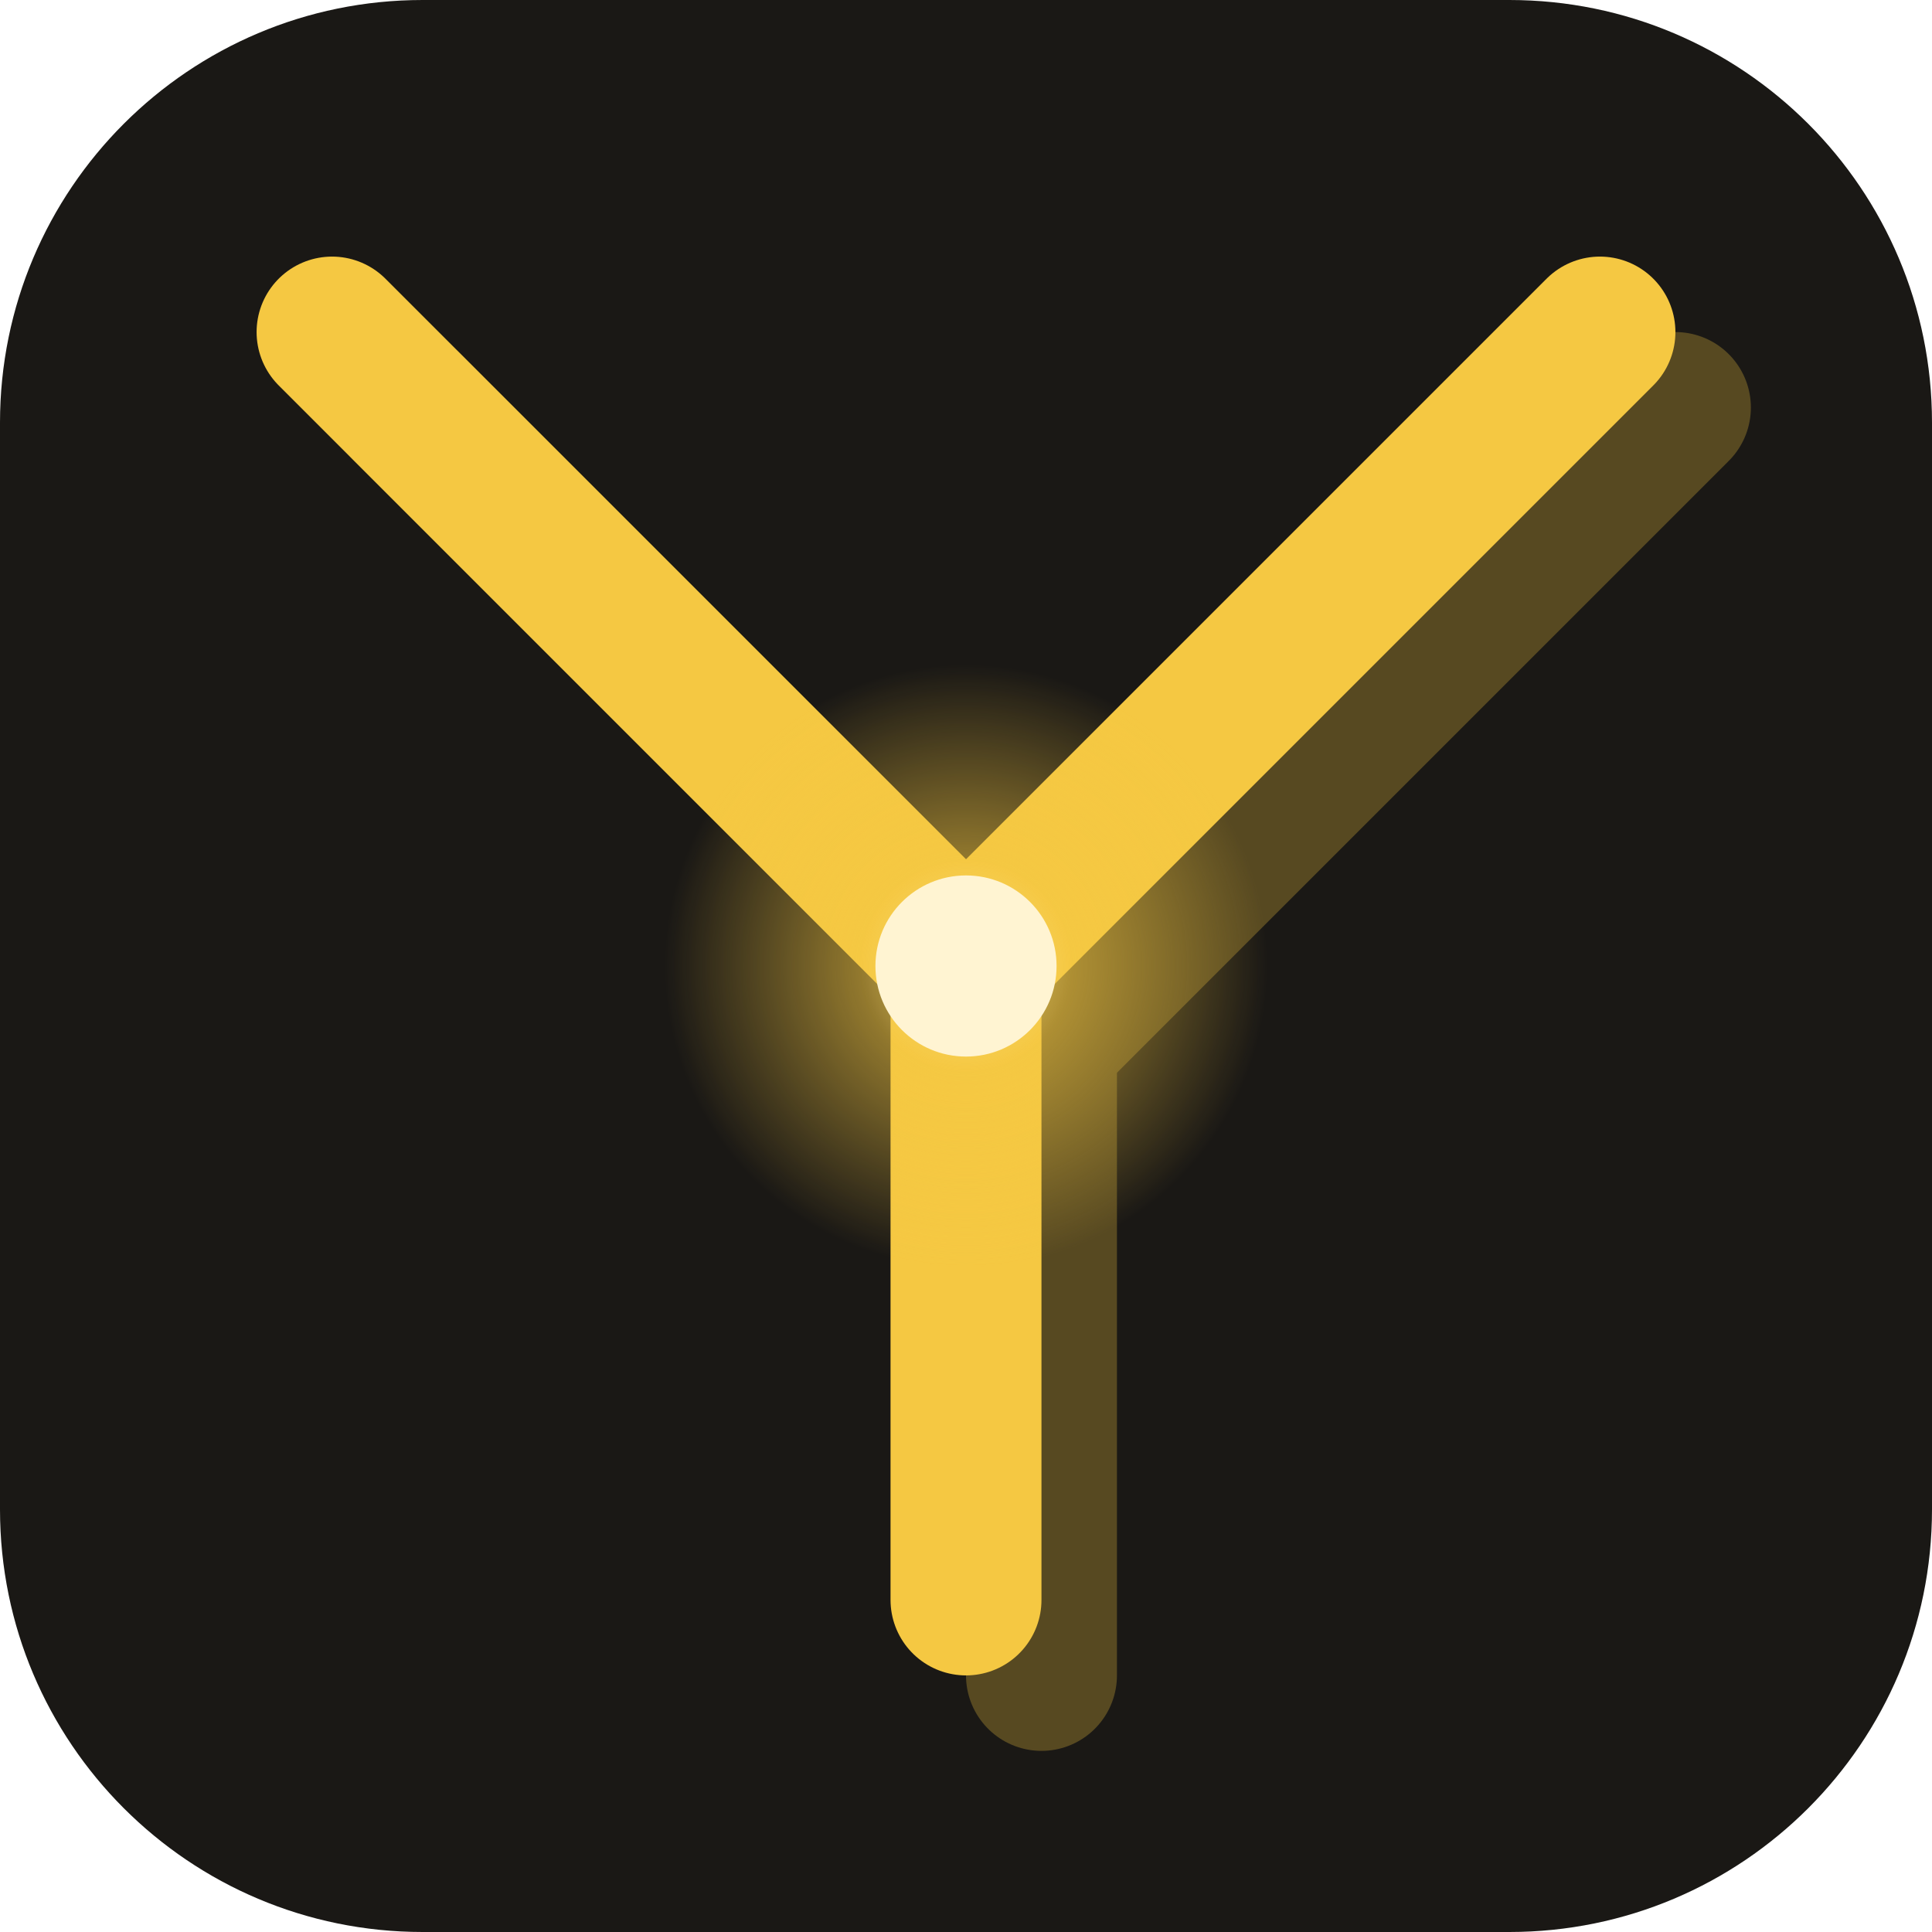
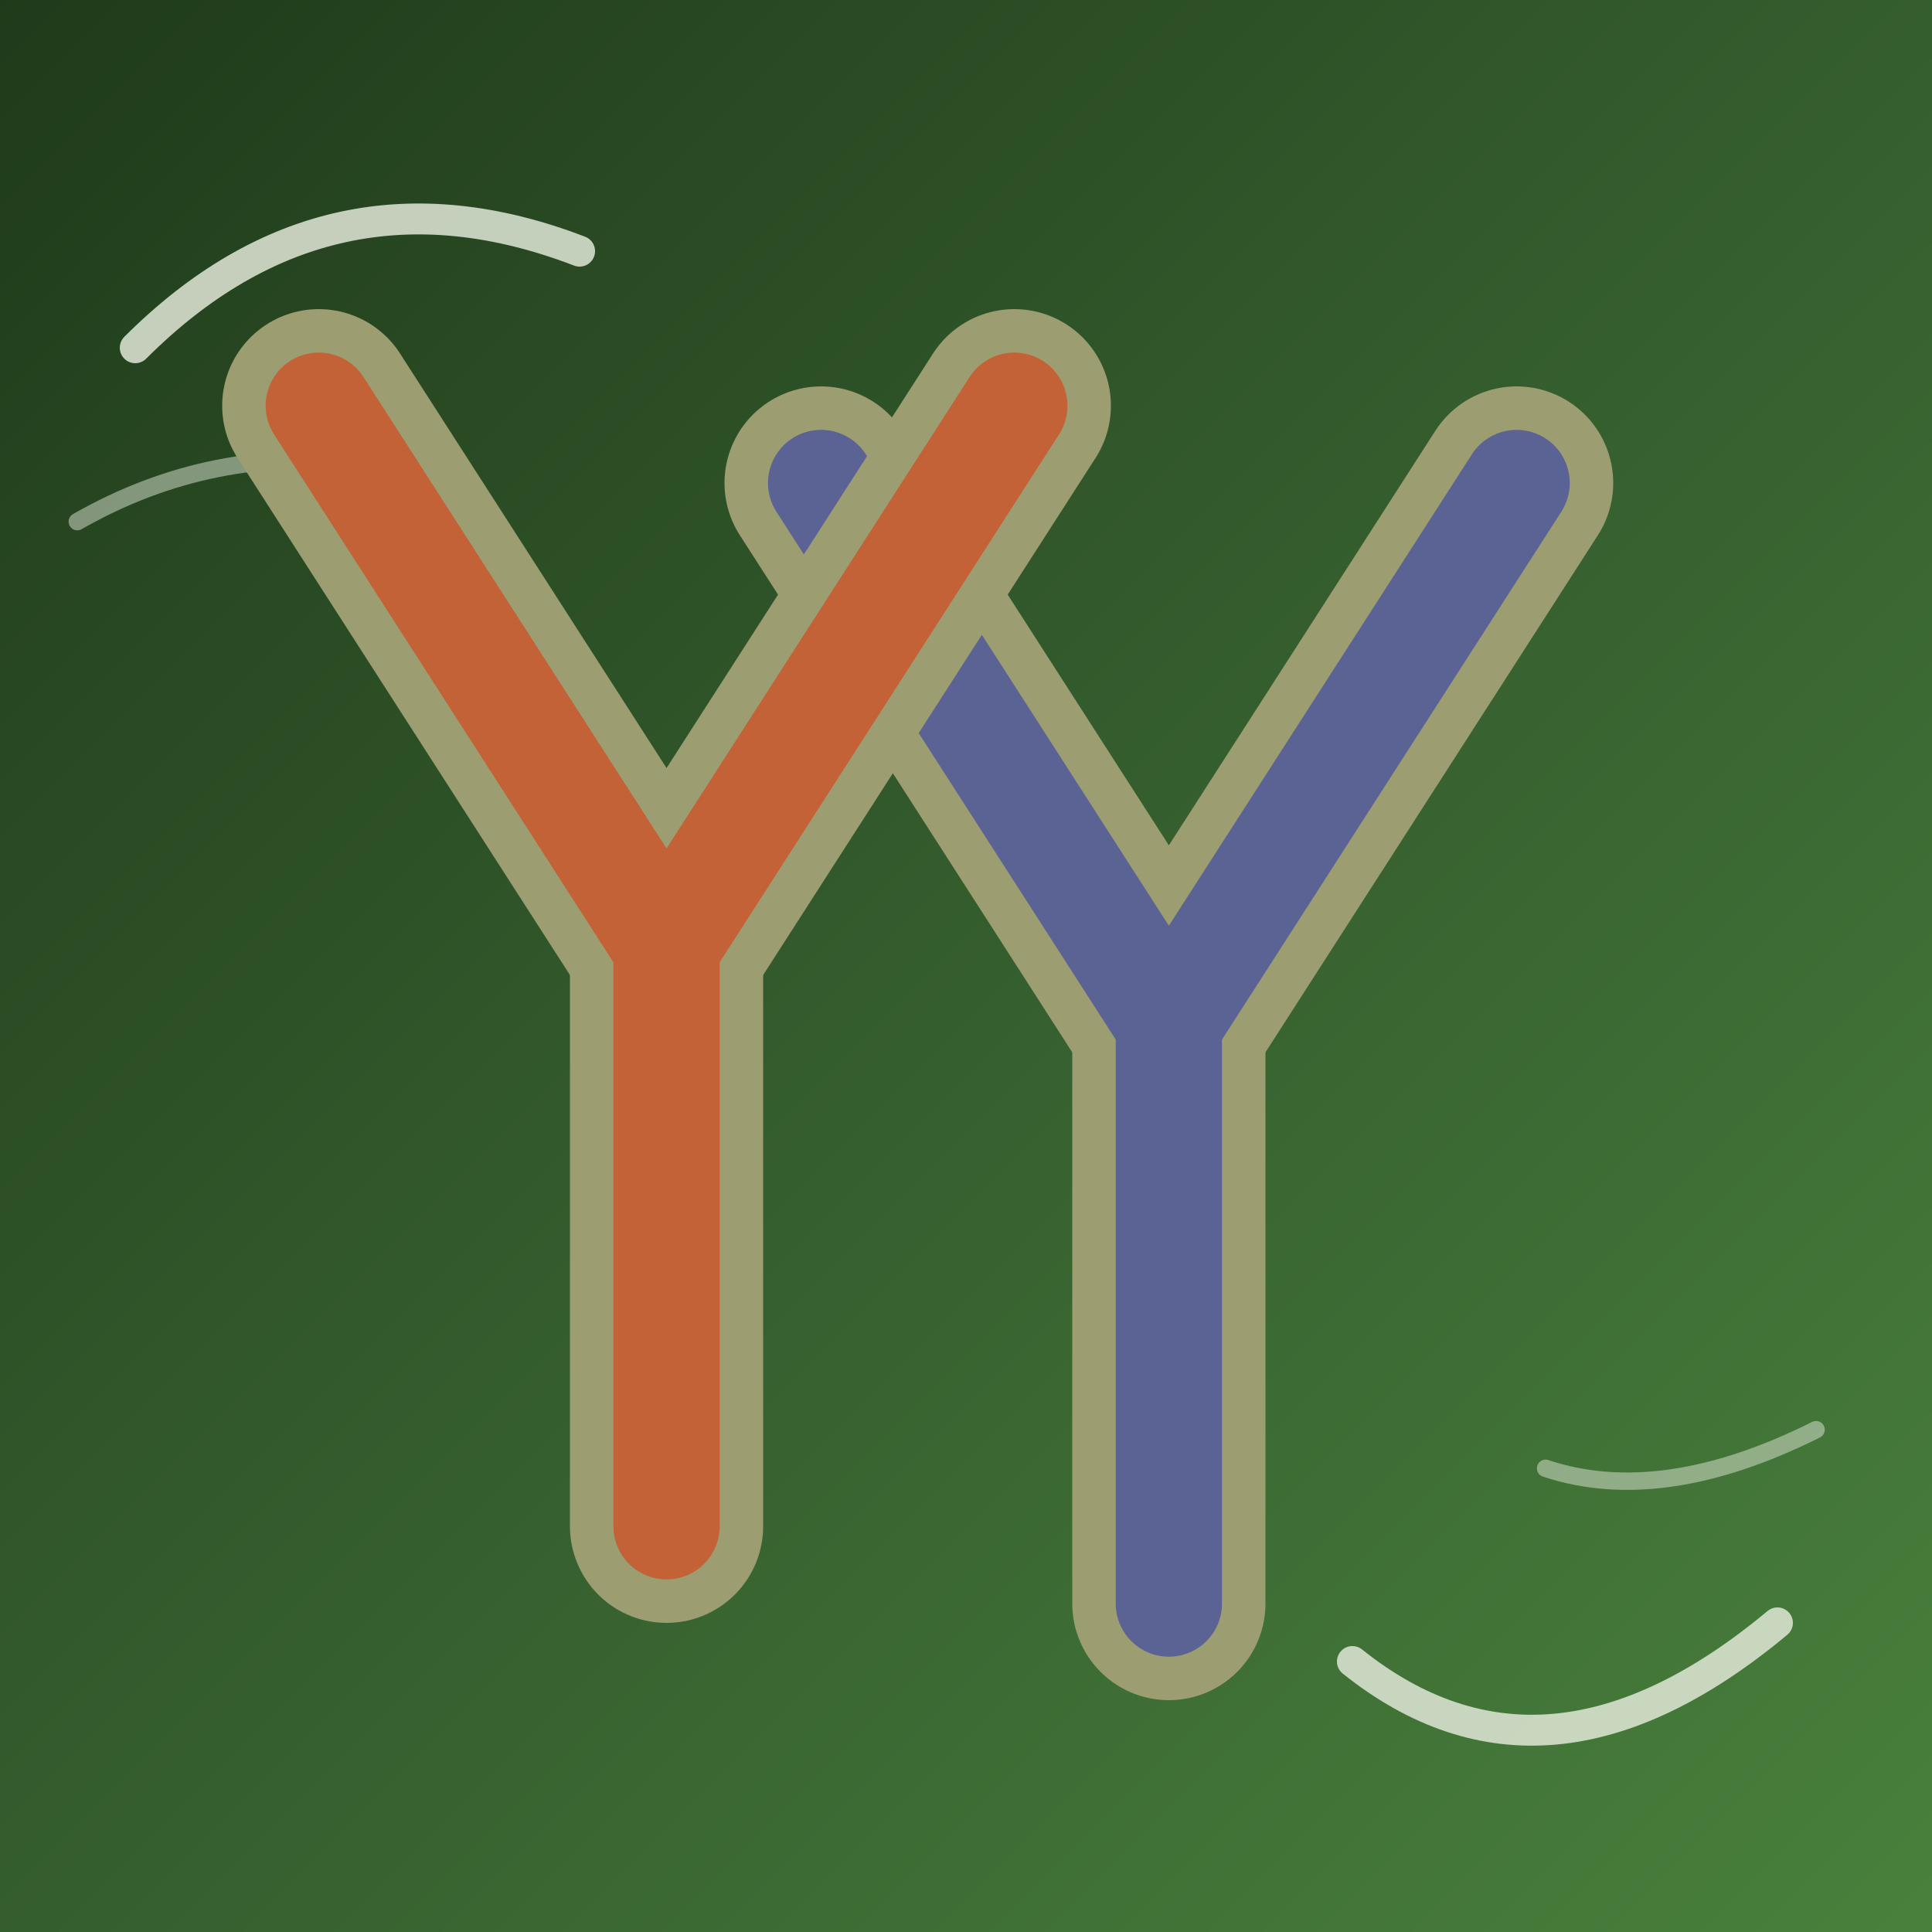
- <svg xmlns="http://www.w3.org/2000/svg" viewBox="0 0 64 64" role="img" aria-label="元郁">
+ <svg xmlns="http://www.w3.org/2000/svg" viewBox="0 0 100 100" role="img" aria-label="元郁 YY">
  <defs>
-     <radialGradient id="ledGlow" cx="50%" cy="50%" r="50%">
-       <stop offset="0%" stop-color="#FFE89A" stop-opacity="1" />
-       <stop offset="35%" stop-color="#F5C842" stop-opacity="0.55" />
-       <stop offset="100%" stop-color="#F5C842" stop-opacity="0" />
-     </radialGradient>
+     <linearGradient id="bg" x1="0%" y1="0%" x2="100%" y2="100%">
+       <stop offset="0%" stop-color="#1F3A1A" />
+       <stop offset="55%" stop-color="#376130" />
+       <stop offset="100%" stop-color="#49813C" />
+     </linearGradient>
  </defs>
-   <rect width="64" height="64" rx="14" fill="#1A1815" />
-   <g stroke="#F5C842" stroke-width="5" stroke-linecap="round" stroke-linejoin="round" fill="none" opacity="0.28" transform="translate(2.5, 2.5)">
-     <path d="M 11 11 L 32 32 L 53 11" />
-     <path d="M 32 32 L 32 53" />
+   <rect width="100" height="100" fill="url(#bg)" />
+   <g stroke="#E0E7D7" stroke-linecap="round" fill="none">
+     <path d="M 7 18 Q 17 8 30 13" stroke-width="1.6" opacity="0.85" />
+     <path d="M 4 27 Q 11 23 19 24" stroke-width="0.9" opacity="0.5" />
+     <path d="M 70 86 Q 80 94 92 84" stroke-width="1.6" opacity="0.85" />
+     <path d="M 80 76 Q 86 78 94 74" stroke-width="0.9" opacity="0.5" />
  </g>
-   <g stroke="#F5C842" stroke-width="5" stroke-linecap="round" stroke-linejoin="round" fill="none">
-     <path d="M 11 11 L 32 32 L 53 11" />
-     <path d="M 32 32 L 32 53" />
+   <g transform="translate(2.5, 3)">
+     <g stroke="#9C9D70" stroke-width="10" stroke-linecap="round" stroke-linejoin="round" fill="none">
+       <path d="M 40 22 L 58 50 L 76 22" />
+       <path d="M 58 50 L 58 80" />
+     </g>
+     <g stroke="#5A6393" stroke-width="5.5" stroke-linecap="round" stroke-linejoin="round" fill="none">
+       <path d="M 40 22 L 58 50 L 76 22" />
+       <path d="M 58 50 L 58 80" />
+     </g>
  </g>
-   <circle cx="32" cy="32" r="10" fill="url(#ledGlow)" />
-   <circle cx="32" cy="32" r="3" fill="#FFF4D2" />
+   <g transform="translate(-1.5, -1)">
+     <g stroke="#9C9D70" stroke-width="10" stroke-linecap="round" stroke-linejoin="round" fill="none">
+       <path d="M 18 22 L 36 50 L 54 22" />
+       <path d="M 36 50 L 36 80" />
+     </g>
+     <g stroke="#C36237" stroke-width="5.5" stroke-linecap="round" stroke-linejoin="round" fill="none">
+       <path d="M 18 22 L 36 50 L 54 22" />
+       <path d="M 36 50 L 36 80" />
+     </g>
+   </g>
</svg>
